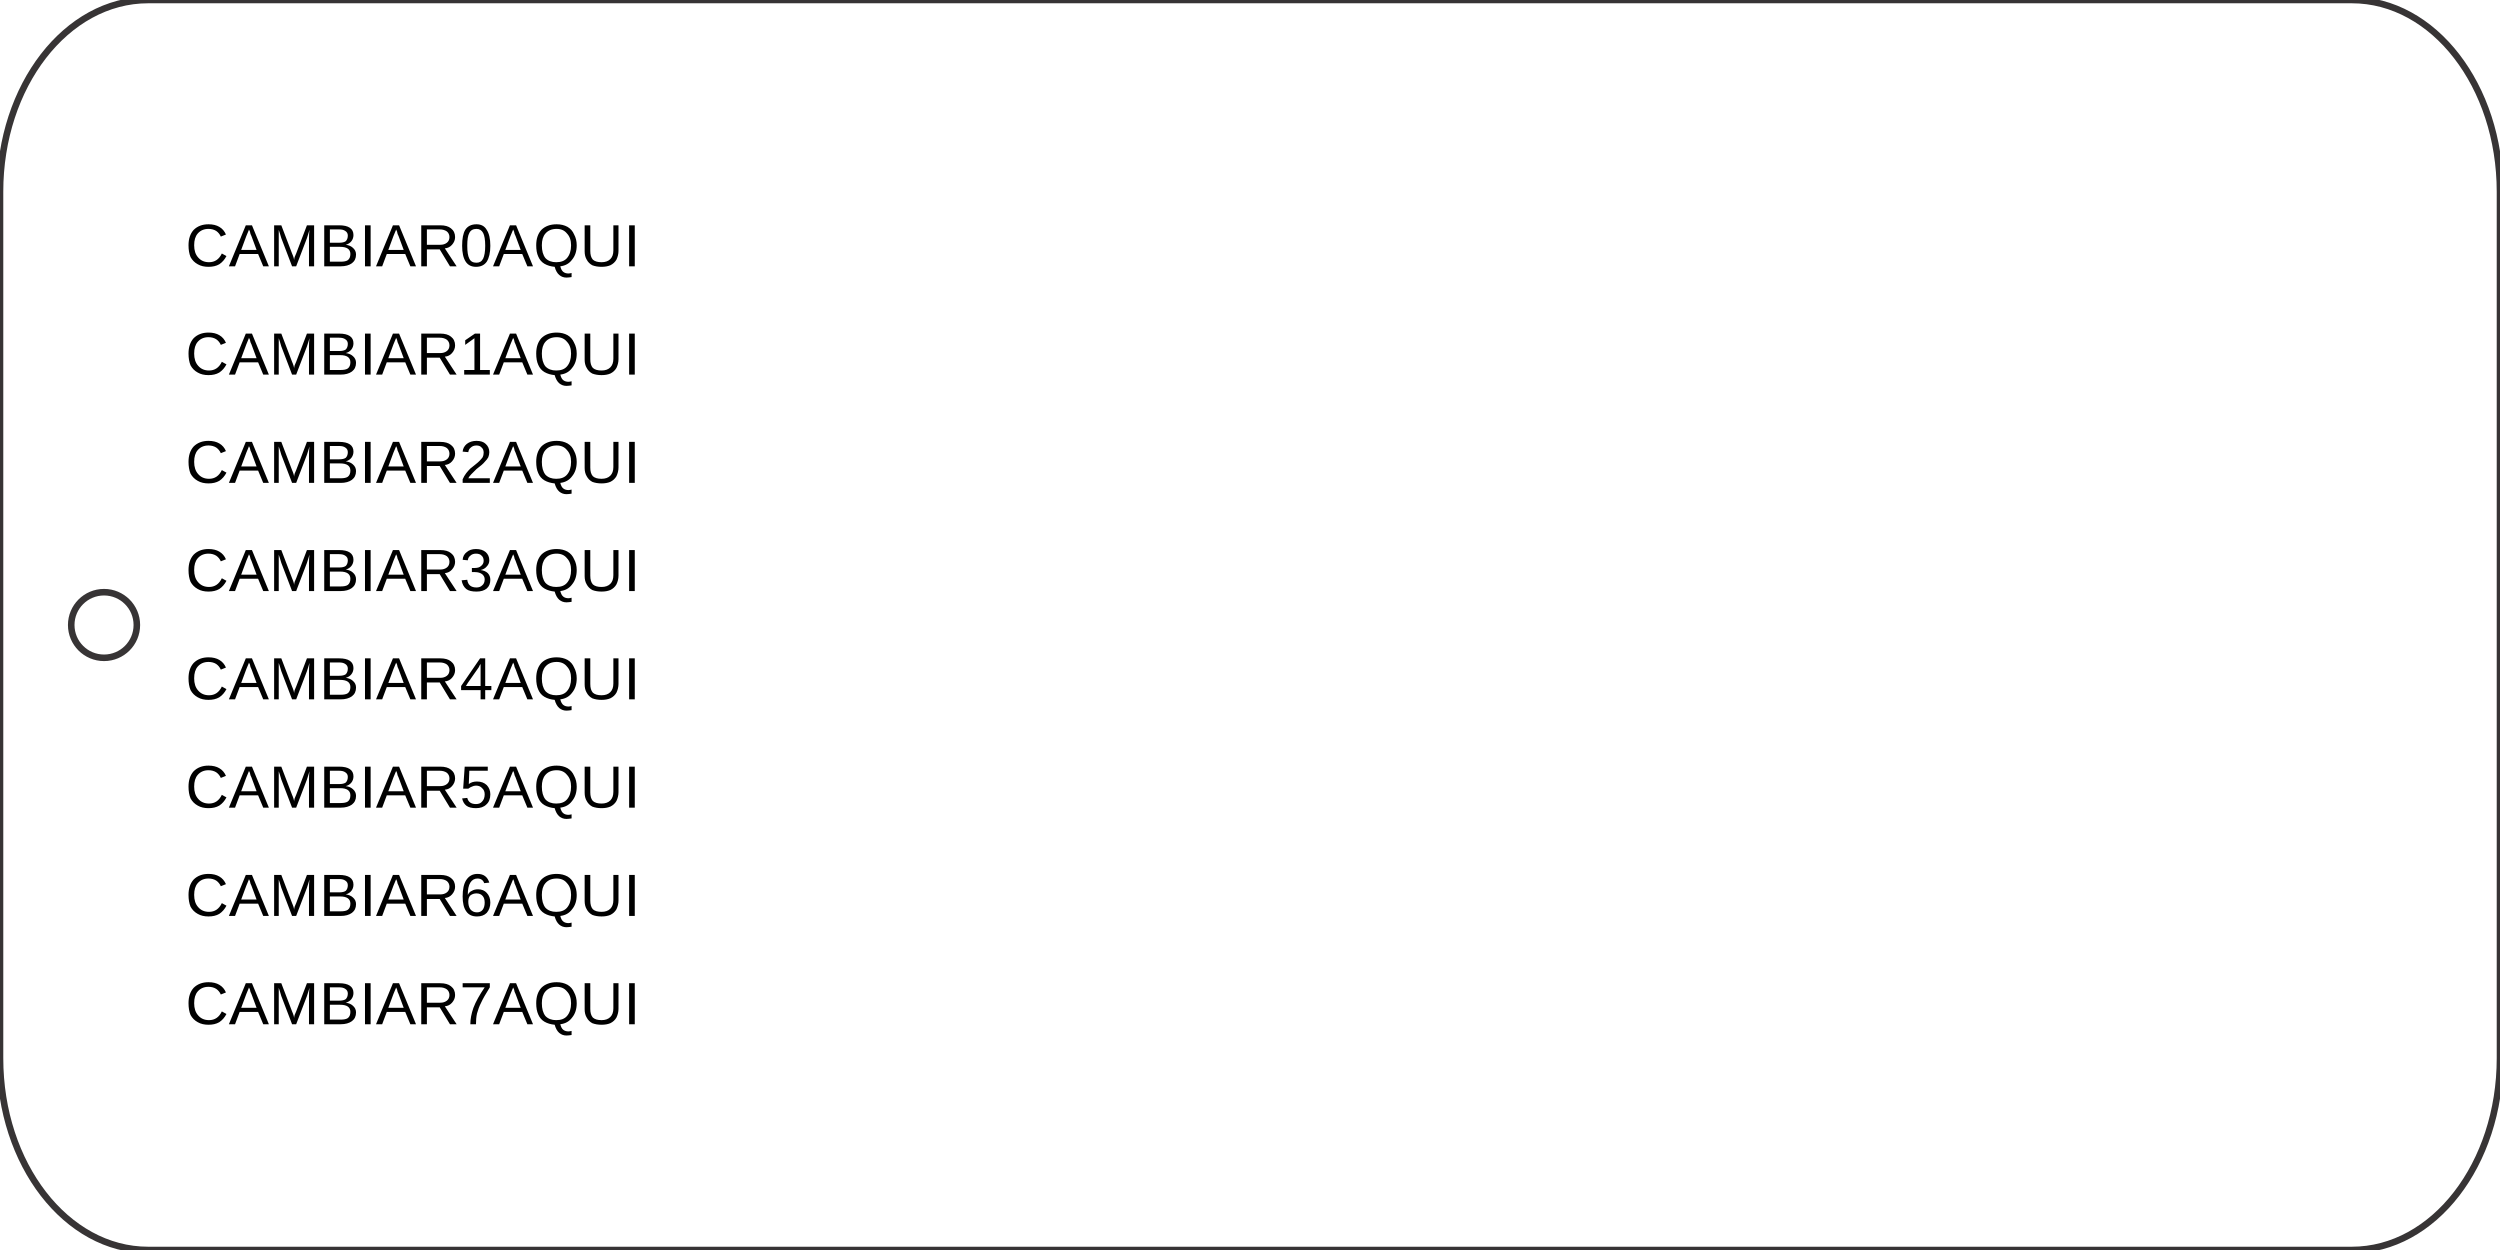
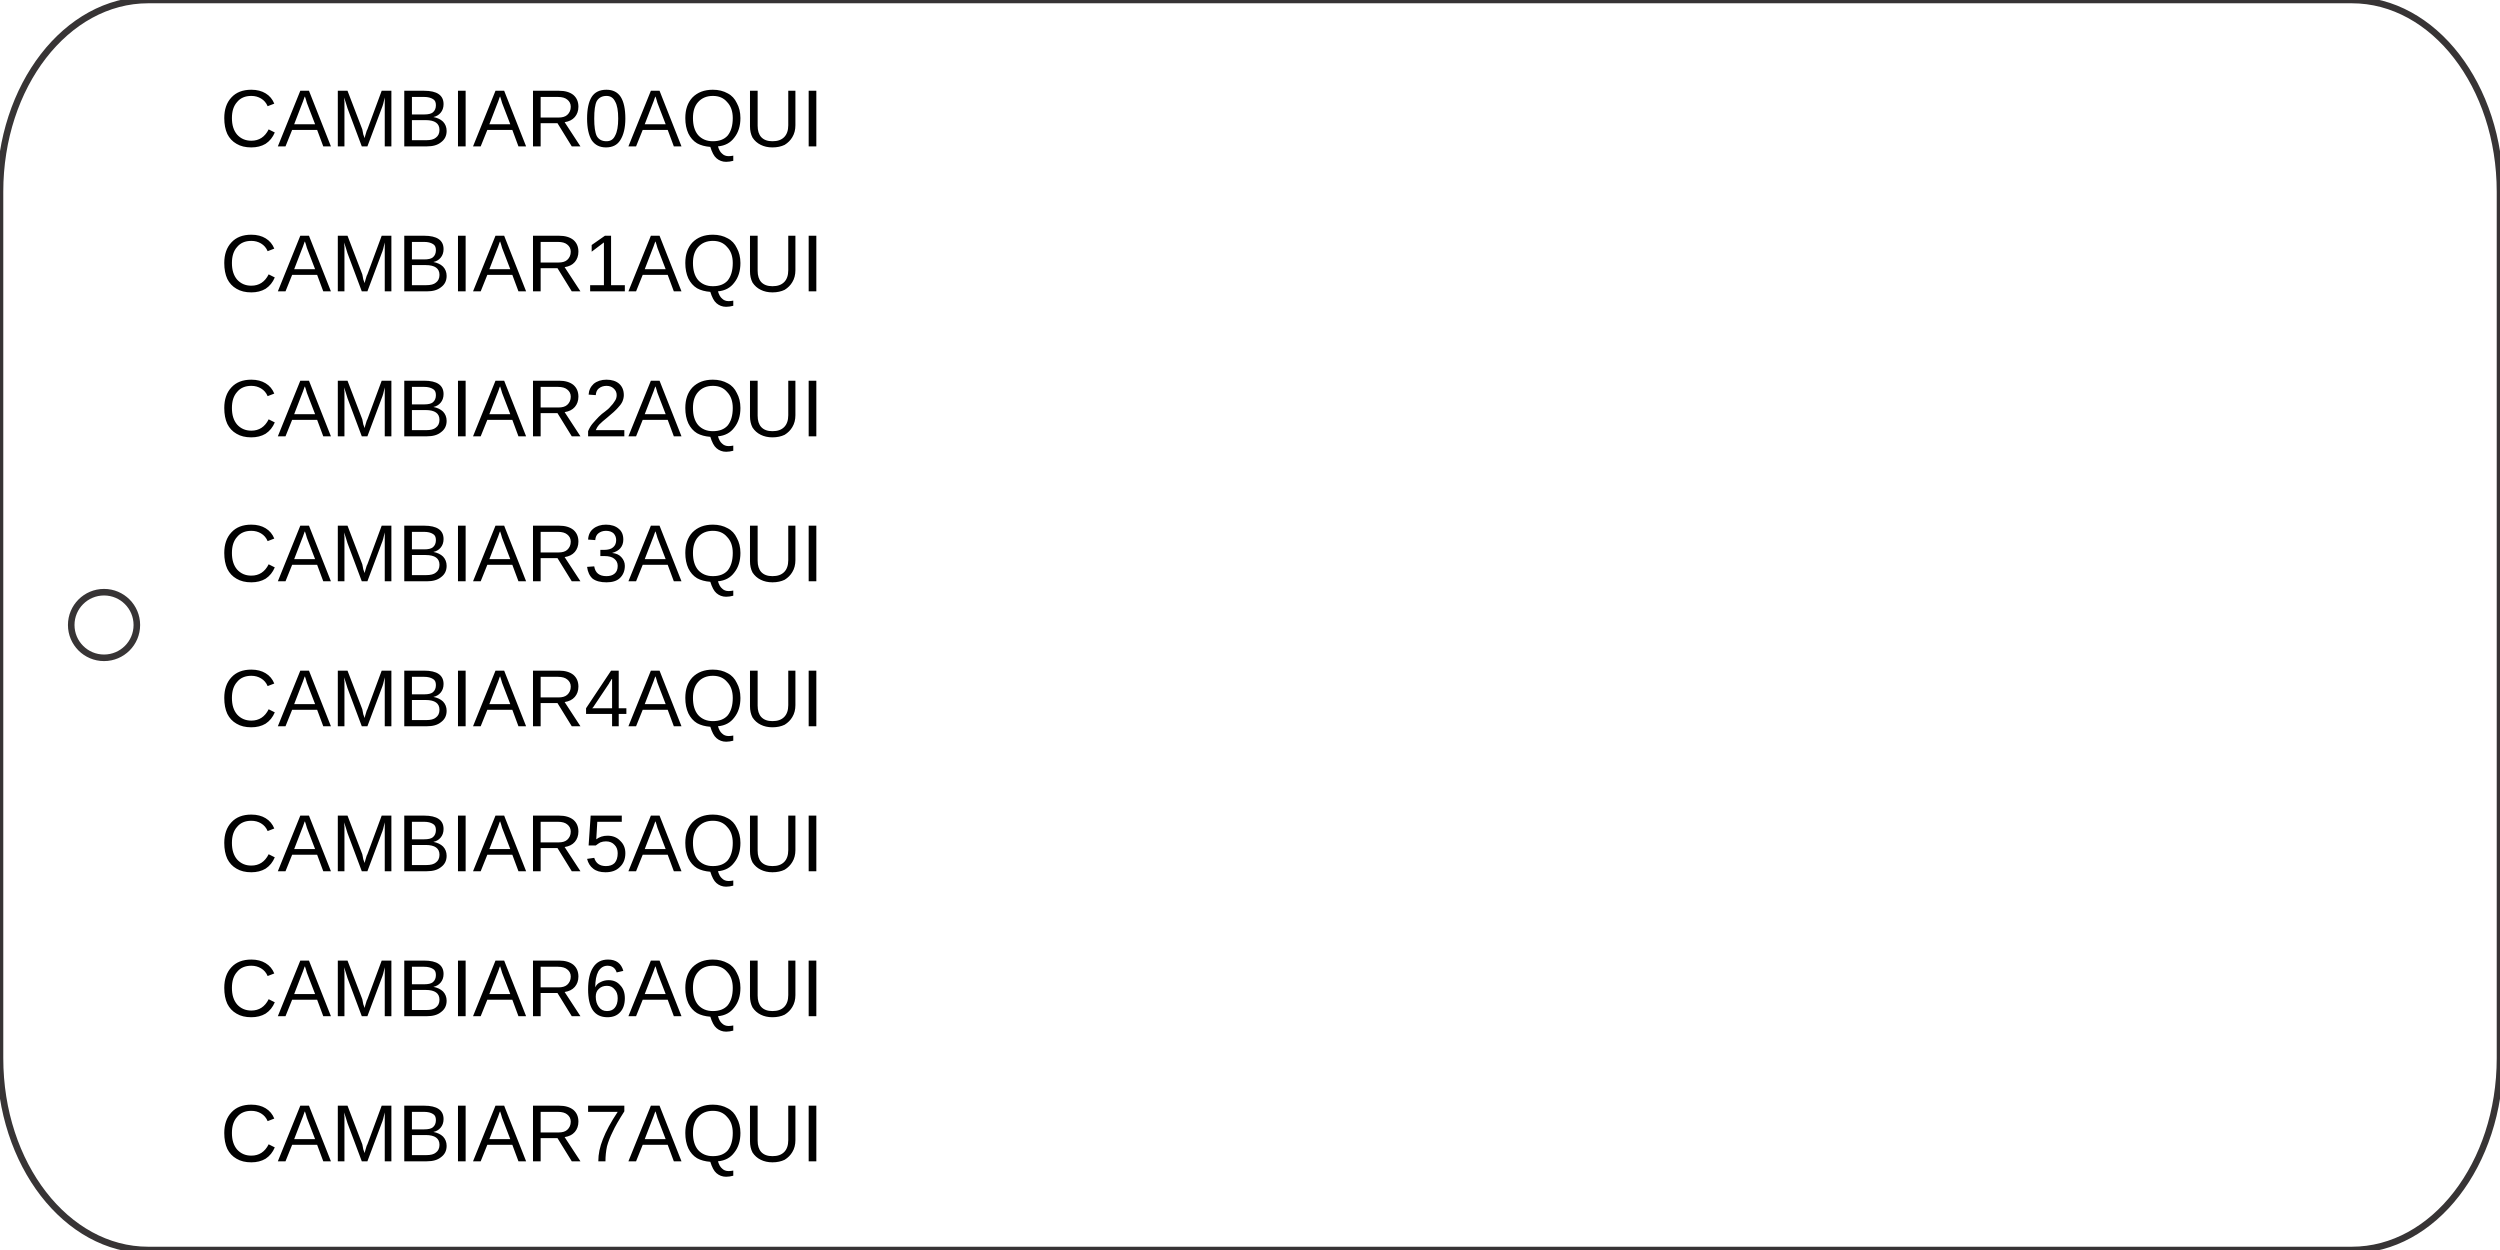
<svg xmlns="http://www.w3.org/2000/svg" width="3in" height="1.5in" viewBox="0 0 76.2 38.1" version="1.1" id="svg5">
  <defs id="defs2">
    <rect x="22.048" y="29.923" width="27.56" height="9.449" id="rect402" />
  </defs>
  <g id="layer1">
    <path class="fil0 str0" d="M 4.516,1.499985e-7 H 71.684 C 74.178,1.499985e-7 76.2,2.616 76.2,5.842 V 32.258 c 0,3.226 -2.022,5.842 -4.516,5.842 L 4.516,38.1 C 2.022,38.1 1e-4,35.484 1e-4,32.258 L 0,5.842 C 1e-4,2.616 2.022,1.499985e-7 4.516,1.499985e-7 Z" id="path97" style="clip-rule:evenodd;fill:none;fill-rule:evenodd;stroke:#373435;stroke-width:0.2;stroke-miterlimit:22.926;image-rendering:optimizeQuality;shape-rendering:geometricPrecision;text-rendering:geometricPrecision" />
    <circle class="fil0 str0" cx="3.171" cy="19.05" r="1" id="circle99" style="clip-rule:evenodd;fill:none;fill-rule:evenodd;stroke:#373435;stroke-width:0.2;stroke-miterlimit:22.926;image-rendering:optimizeQuality;shape-rendering:geometricPrecision;text-rendering:geometricPrecision" />
-     <text xml:space="preserve" style="font-size:1.834px;line-height:3.3px;font-family:Arial;-inkscape-font-specification:Arial;letter-spacing:0px;word-spacing:0px;stroke-width:0.265" x="5.652" y="8.117" id="text6626">
-       <tspan style="font-size:1.834px;stroke-width:0.265" x="5.652" y="8.117" id="tspan414">CAMBIAR0AQUI</tspan>
-       <tspan style="font-size:1.834px;stroke-width:0.265" x="5.652" y="11.417" id="tspan522">CAMBIAR1AQUI</tspan>
-       <tspan style="font-size:1.834px;stroke-width:0.265" x="5.652" y="14.717" id="tspan524">CAMBIAR2AQUI</tspan>
-       <tspan style="font-size:1.834px;stroke-width:0.265" x="5.652" y="18.017" id="tspan526">CAMBIAR3AQUI</tspan>
-       <tspan style="font-size:1.834px;stroke-width:0.265" x="5.652" y="21.317" id="tspan528">CAMBIAR4AQUI</tspan>
-       <tspan style="font-size:1.834px;stroke-width:0.265" x="5.652" y="24.617" id="tspan530">CAMBIAR5AQUI</tspan>
-       <tspan style="font-size:1.834px;stroke-width:0.265" x="5.652" y="27.917" id="tspan532">CAMBIAR6AQUI</tspan>
-       <tspan style="font-size:1.834px;stroke-width:0.265" x="5.652" y="31.217" id="tspan534">CAMBIAR7AQUI</tspan>
+     <text xml:space="preserve" style="font-size:2.445px;line-height:4.399px;font-family:Arial;-inkscape-font-specification:Arial;letter-spacing:0px;word-spacing:0px;stroke-width:0.266" x="6.741" y="4.439" id="text6626" transform="scale(0.995421,1.0046)">
+       <tspan style="font-size:2.445px;stroke-width:0.266" x="6.741" y="4.439" id="tspan414">CAMBIAR0AQUI</tspan>
+       <tspan style="font-size:2.445px;stroke-width:0.266" x="6.741" y="8.838" id="tspan522">CAMBIAR1AQUI</tspan>
+       <tspan style="font-size:2.445px;stroke-width:0.266" x="6.741" y="13.237" id="tspan524">CAMBIAR2AQUI</tspan>
+       <tspan style="font-size:2.445px;stroke-width:0.266" x="6.741" y="17.636" id="tspan526">CAMBIAR3AQUI</tspan>
+       <tspan style="font-size:2.445px;stroke-width:0.266" x="6.741" y="22.035" id="tspan528">CAMBIAR4AQUI</tspan>
+       <tspan style="font-size:2.445px;stroke-width:0.266" x="6.741" y="26.434" id="tspan530">CAMBIAR5AQUI</tspan>
+       <tspan style="font-size:2.445px;stroke-width:0.266" x="6.741" y="30.833" id="tspan532">CAMBIAR6AQUI</tspan>
+       <tspan style="font-size:2.445px;stroke-width:0.266" x="6.741" y="35.232" id="tspan534">CAMBIAR7AQUI</tspan>
    </text>
-     <text xml:space="preserve" transform="scale(0.2645833)" id="text400" style="fill:#000000;font-size:6.933px;white-space:pre;shape-inside:url(#rect402)" />
+     <text xml:space="preserve" transform="scale(0.2645833)" id="text400" style="font-size:6.933px;white-space:pre;shape-inside:url(#rect402);display:inline;fill:#000000" />
  </g>
</svg>
